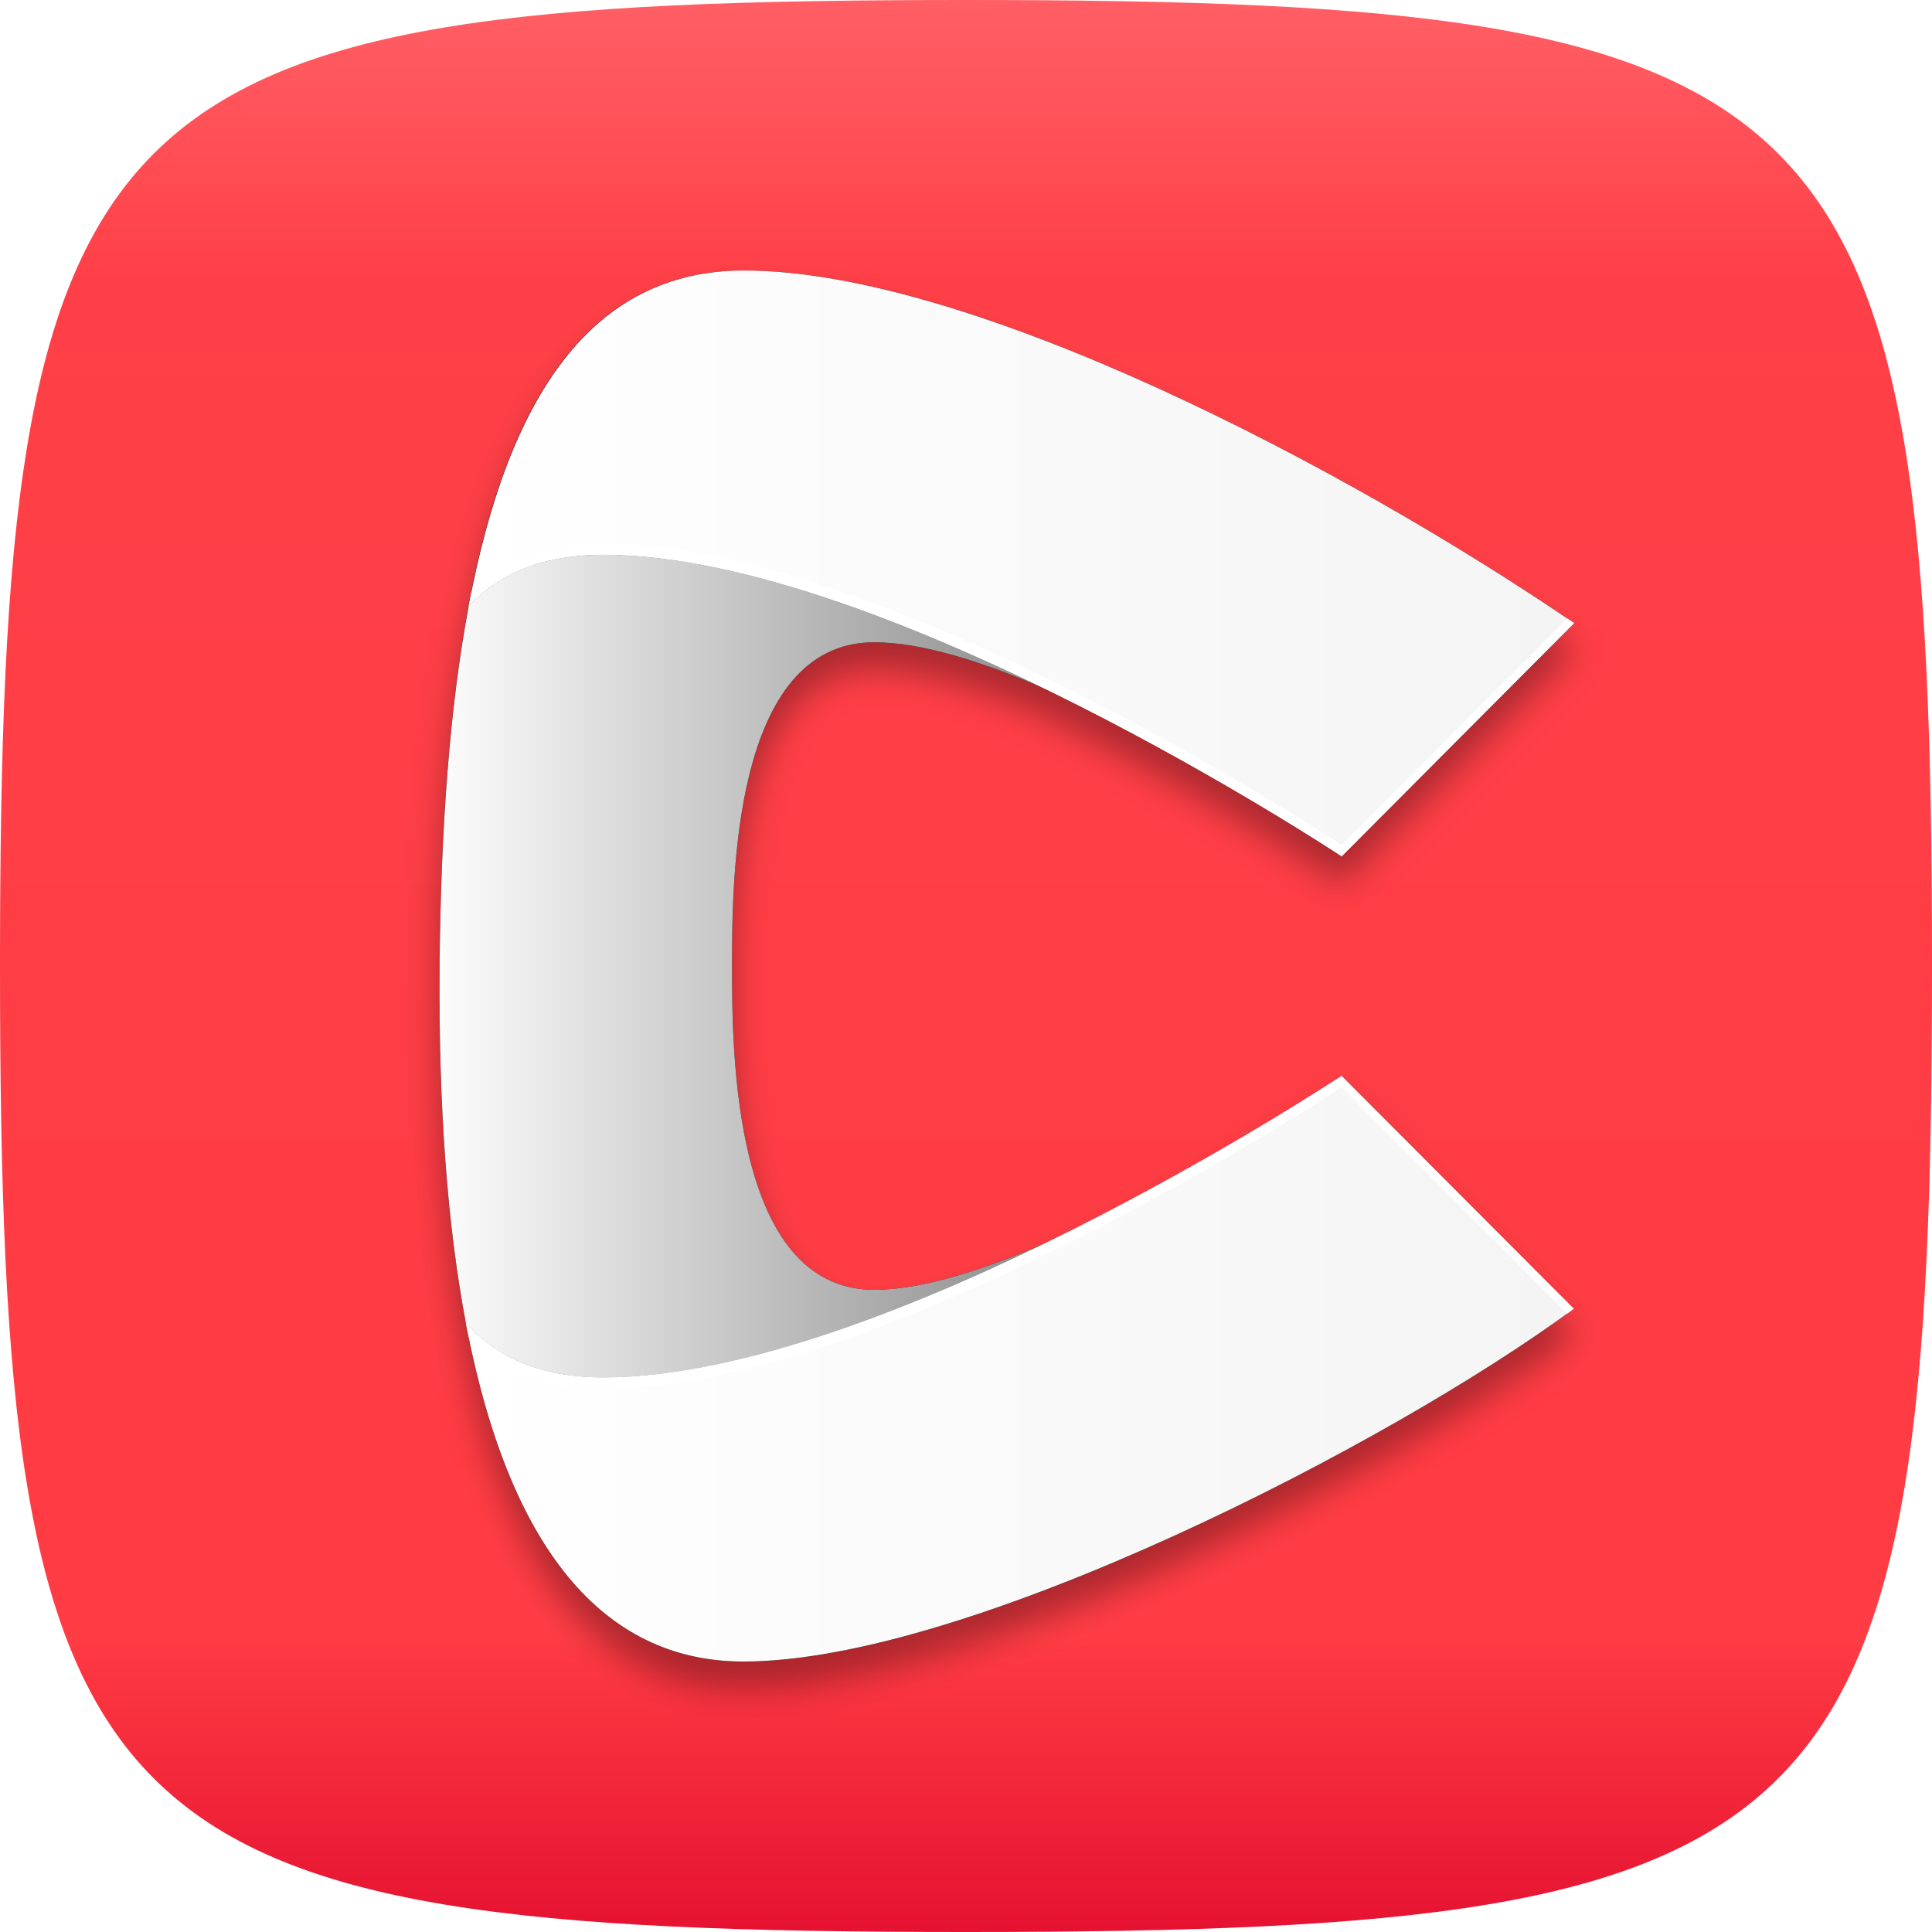
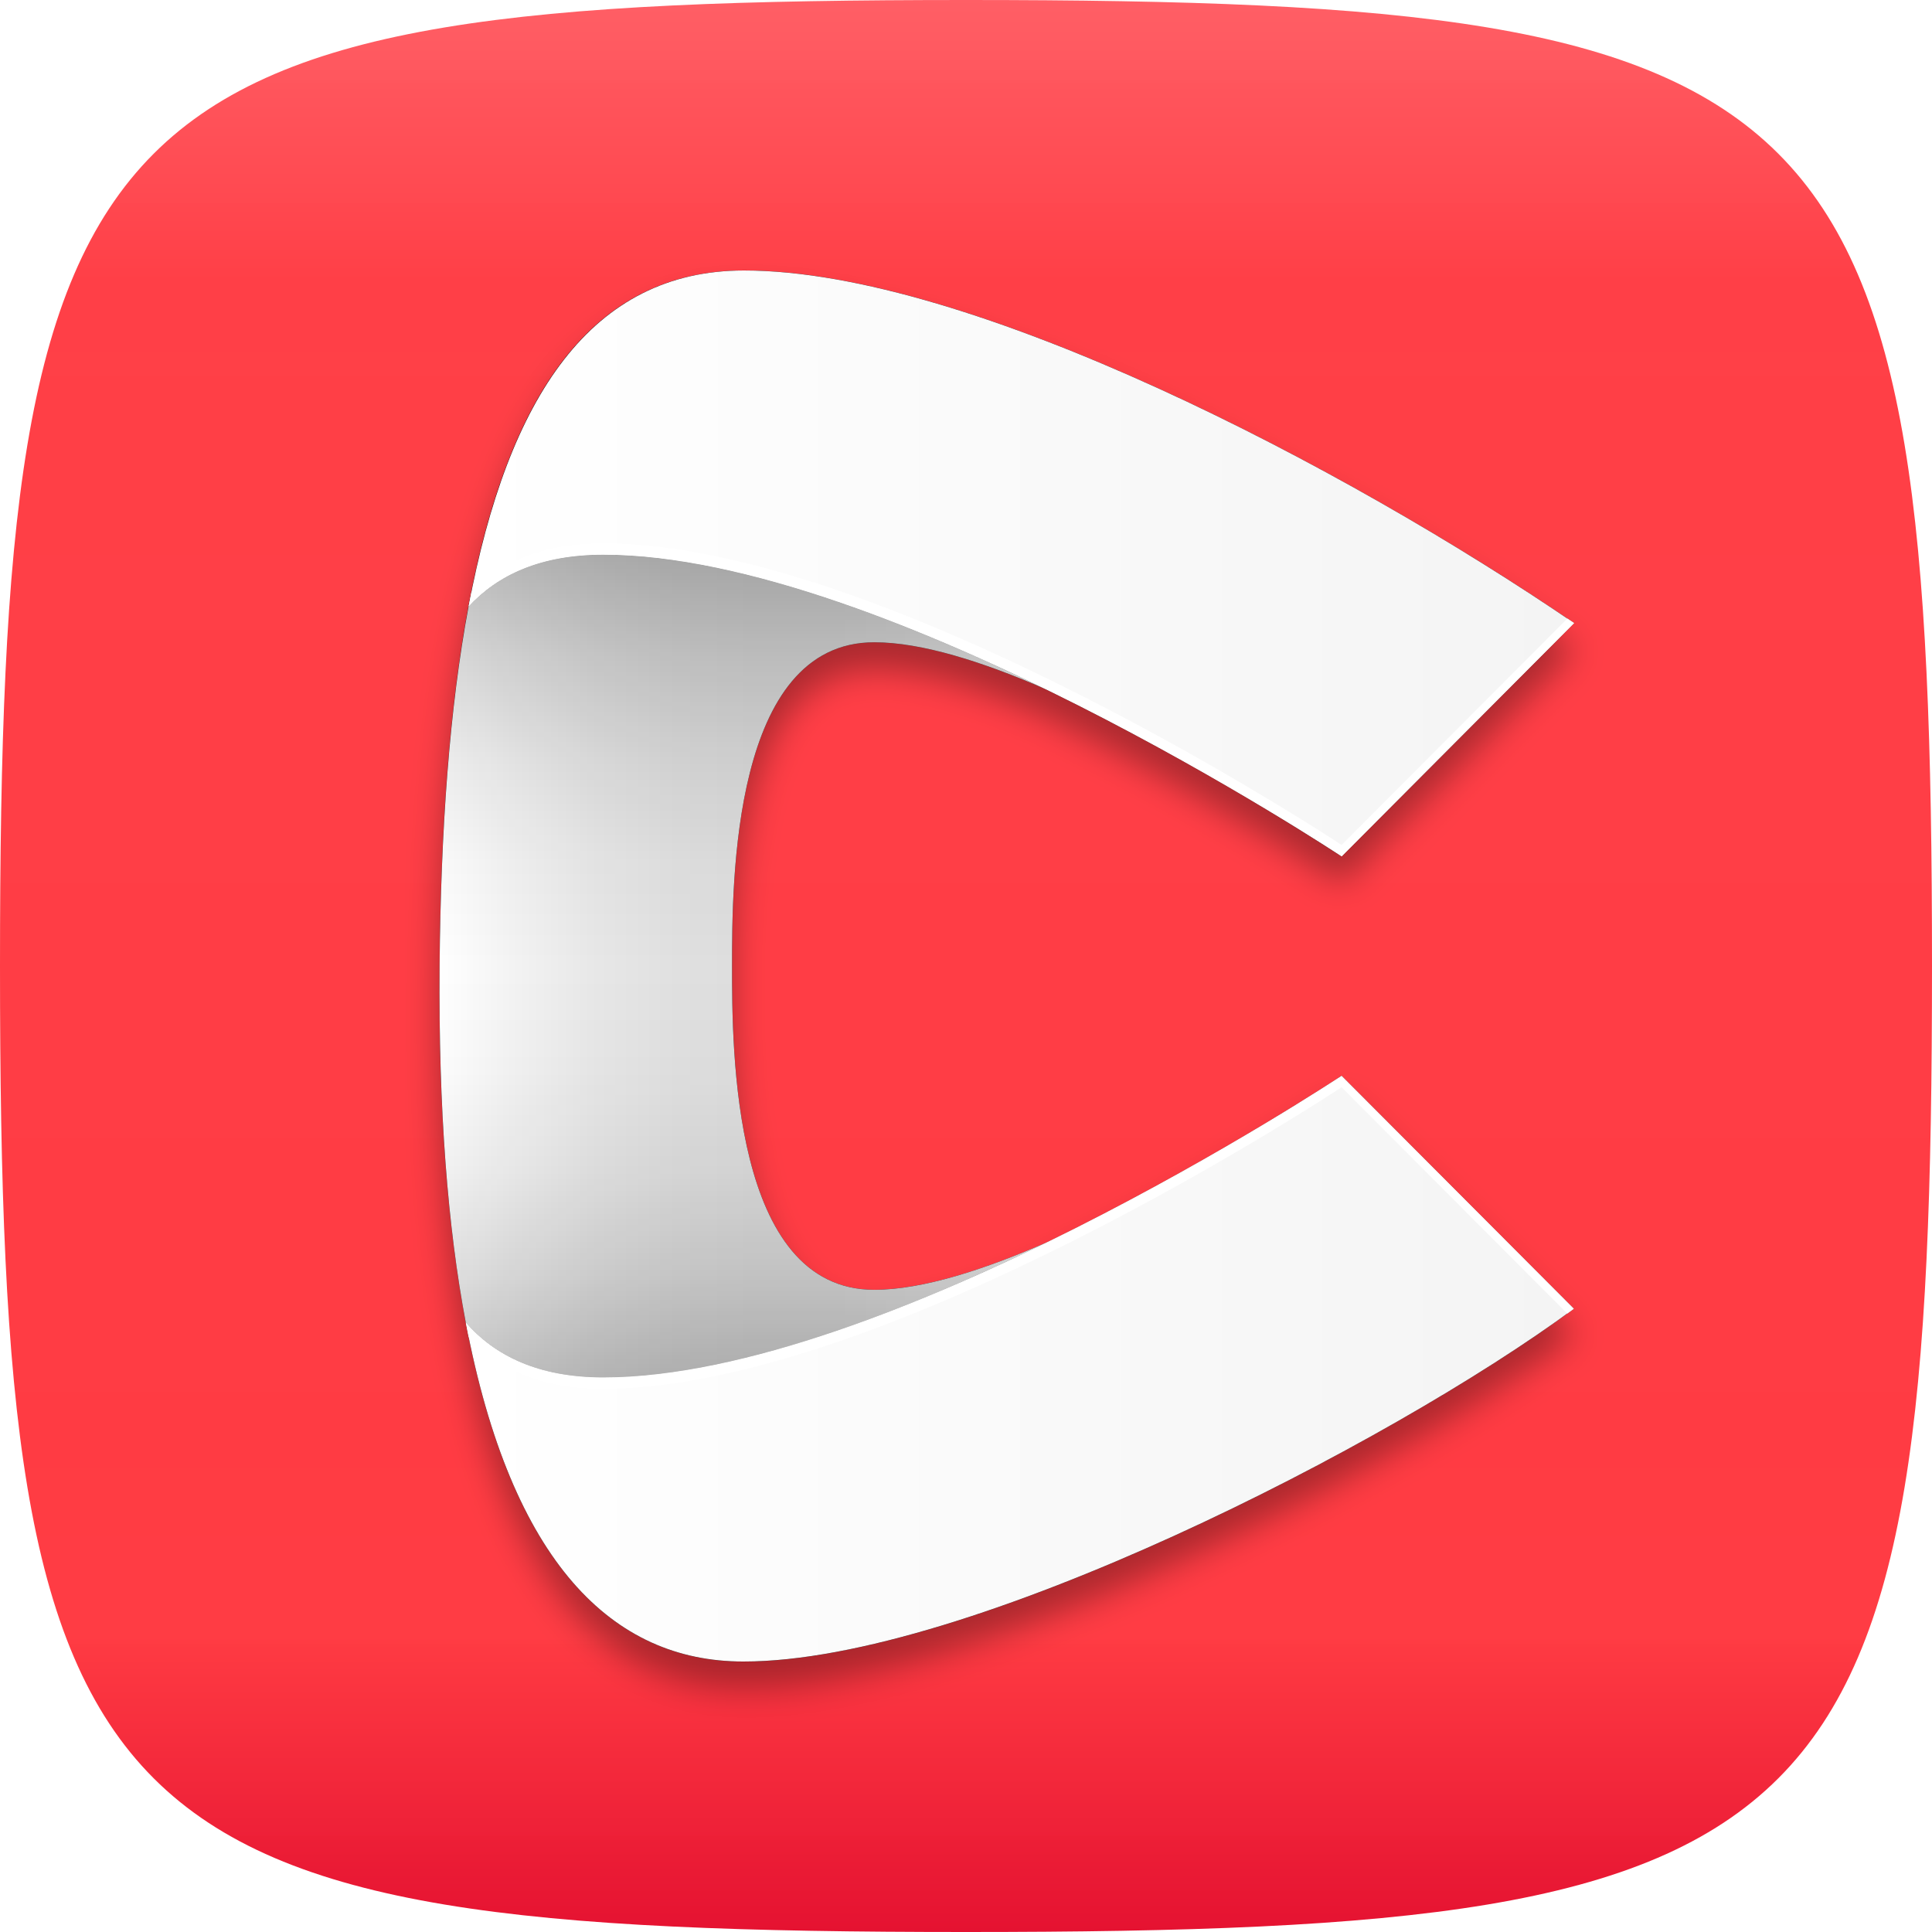
<svg xmlns="http://www.w3.org/2000/svg" viewBox="0 0 32 32">
  <defs>
    <linearGradient id="c" x1="16" x2="16" y1="0" y2="32" gradientUnits="userSpaceOnUse">
      <stop stop-color="#FF5960" stop-opacity=".964" />
      <stop offset=".144" stop-color="#FF3A42" stop-opacity=".973" />
      <stop offset=".848" stop-color="#FF3A42" stop-opacity=".994" />
      <stop offset="1" stop-color="#E51231" />
    </linearGradient>
-     <linearGradient id="e" x1="7.28" x2="17.387" y1="16.002" y2="16.002" gradientUnits="userSpaceOnUse">
-       <stop stop-color="#FCFCFC" />
-       <stop offset="1" stop-color="#8C8C8C" />
+     <linearGradient id="e" x1="7.274" x2="17.784" y1="0" y2="0" gradientUnits="userSpaceOnUse">
+       <stop stop-color="#FFFFFF" />
+       <stop offset=".125" stop-color="#F2F2F2" />
+       <stop offset=".25" stop-color="#E7E7E7" />
+       <stop offset=".375" stop-color="#E0E0E0" />
+       <stop offset=".5" stop-color="#DDDDDD" />
+       <stop offset=".625" stop-color="#DDDDDD" />
+       <stop offset=".75" stop-color="#E1E1E1" />
+       <stop offset=".875" stop-color="#E9E9E9" />
+       <stop offset="1" stop-color="#F5F5F5" />
+     </linearGradient>
+     <linearGradient id="h" x1="0" x2="0" y1="9.159" y2="22.81" gradientUnits="userSpaceOnUse">
+       <stop stop-color="#000" stop-opacity=".262" />
+       <stop offset=".125" stop-color="#000" stop-opacity=".151" />
+       <stop offset=".25" stop-color="#000" stop-opacity=".071" />
+       <stop offset=".375" stop-color="#000" stop-opacity=".02" />
+       <stop offset=".5" stop-color="#000" stop-opacity="0" />
+       <stop offset=".625" stop-color="#000" stop-opacity=".011" />
+       <stop offset=".75" stop-color="#000" stop-opacity=".051" />
+       <stop offset=".875" stop-color="#000" stop-opacity=".122" />
+       <stop offset="1" stop-color="#000" stop-opacity=".223" />
    </linearGradient>
    <linearGradient id="f" x1="7.715" x2="26.072" y1="16" y2="16" gradientUnits="userSpaceOnUse">
      <stop stop-color="#fff" />
      <stop offset="1" stop-color="#F4F4F4" />
    </linearGradient>
    <linearGradient id="g" x1="7.715" x2="26.072" y1="16.002" y2="16.002" gradientUnits="userSpaceOnUse">
      <stop stop-color="#fff" />
      <stop offset="1" stop-color="#fff" />
    </linearGradient>
    <filter id="d" width="19.918" height="24.167" x="6.717" y="4.354" color-interpolation-filters="sRGB" filterUnits="userSpaceOnUse">
      <feFlood flood-opacity="0" result="BackgroundImageFix" />
      <feColorMatrix in="SourceAlpha" result="hardAlpha" values="0 0 0 0 0 0 0 0 0 0 0 0 0 0 0 0 0 0 127 0" />
      <feOffset dy=".438" />
      <feGaussianBlur stdDeviation=".281" />
      <feColorMatrix values="0 0 0 0 0 0 0 0 0 0 0 0 0 0 0 0 0 0 0.33 0" />
      <feBlend in2="BackgroundImageFix" result="effect1_dropShadow_663_2934" />
      <feBlend in="SourceGraphic" in2="effect1_dropShadow_663_2934" result="shape" />
    </filter>
    <clipPath id="shape">
      <path d="M16 0C30.545 0 32 1.455 32 16S30.545 32 16 32S0 30.545 0 16S1.455 0 16 0Z" />
    </clipPath>
  </defs>
  <g clip-path="url(#shape)">
    <path fill="url(#c)" d="M0 0h32v32H0z" />
    <g filter="url(#d)">
      <path d="M22.106 17.895c-.478.31-2.388 1.52-4.722 2.663-1.06.467-2.104.805-2.903.805-2.356 0-2.356-3.98-2.356-5.363 0-1.382 0-5.362 2.356-5.362.785 0 1.804.325 2.844.779a47.903 47.903 0 0 1 4.897 2.767l3.85-3.863c-3.775-2.577-9.999-5.842-13.748-5.842-3.75 0-4.985 4.575-5.043 11.524-.07 8.334 2.011 11.518 5.029 11.518h.007c3.712 0 10.712-3.602 13.75-5.844l-3.848-3.858-.113.077Z" />
    </g>
    <path fill="url(#e)" d="M17.387 20.556c-2.378 1.165-5.197 2.26-7.393 2.26-1.075 0-1.8-.358-2.279-.91-.3-1.582-.453-3.535-.434-5.903V16c.02-2.262.164-4.272.48-5.954.478-.523 1.191-.858 2.233-.858 2.177 0 4.968 1.076 7.334 2.23-1.041-.455-2.062-.78-2.847-.78-2.356 0-2.356 3.98-2.356 5.362 0 1.382 0 5.363 2.356 5.363.8 0 1.844-.339 2.906-.807Z" />
+     <path fill="url(#h)" d="M17.387 20.556c-2.378 1.165-5.197 2.26-7.393 2.26-1.075 0-1.8-.358-2.279-.91-.3-1.582-.453-3.535-.434-5.903V16c.02-2.262.164-4.272.48-5.954.478-.523 1.191-.858 2.233-.858 2.177 0 4.968 1.076 7.334 2.23-1.041-.455-2.062-.78-2.847-.78-2.356 0-2.356 3.98-2.356 5.362 0 1.382 0 5.363 2.356 5.363.8 0 1.844-.339 2.906-.807Z" />
    <path fill="url(#f)" d="M9.993 22.815c-1.075 0-1.799-.358-2.278-.91.755 3.984 2.435 5.615 4.595 5.615h.007c3.712 0 10.713-3.602 13.75-5.843L22.22 17.82c-.092.06-7.565 4.995-12.228 4.995Zm-2.232-12.77C8.415 6.56 9.803 4.48 12.324 4.48c3.75 0 9.973 3.264 13.748 5.841l-3.85 3.863S14.685 9.187 9.993 9.187c-1.04 0-1.753.336-2.232.858Z" />
    <path fill="url(#g)" d="m7.763 22.147-.048-.241c.479.552 1.203.91 2.278.91 4.663 0 12.136-4.935 12.228-4.995l3.846 3.856-.108.08-3.738-3.749c-.092.06-7.565 4.995-12.227 4.995-1.04 0-1.752-.335-2.23-.856h-.001Zm14.459-8.151S14.685 9 9.993 9c-1.008 0-1.708.315-2.186.81l-.046.236c.479-.523 1.191-.858 2.232-.858 4.692 0 12.229 4.995 12.229 4.995l3.85-3.863-.111-.075-3.74 3.75Z" />
  </g>
</svg>
